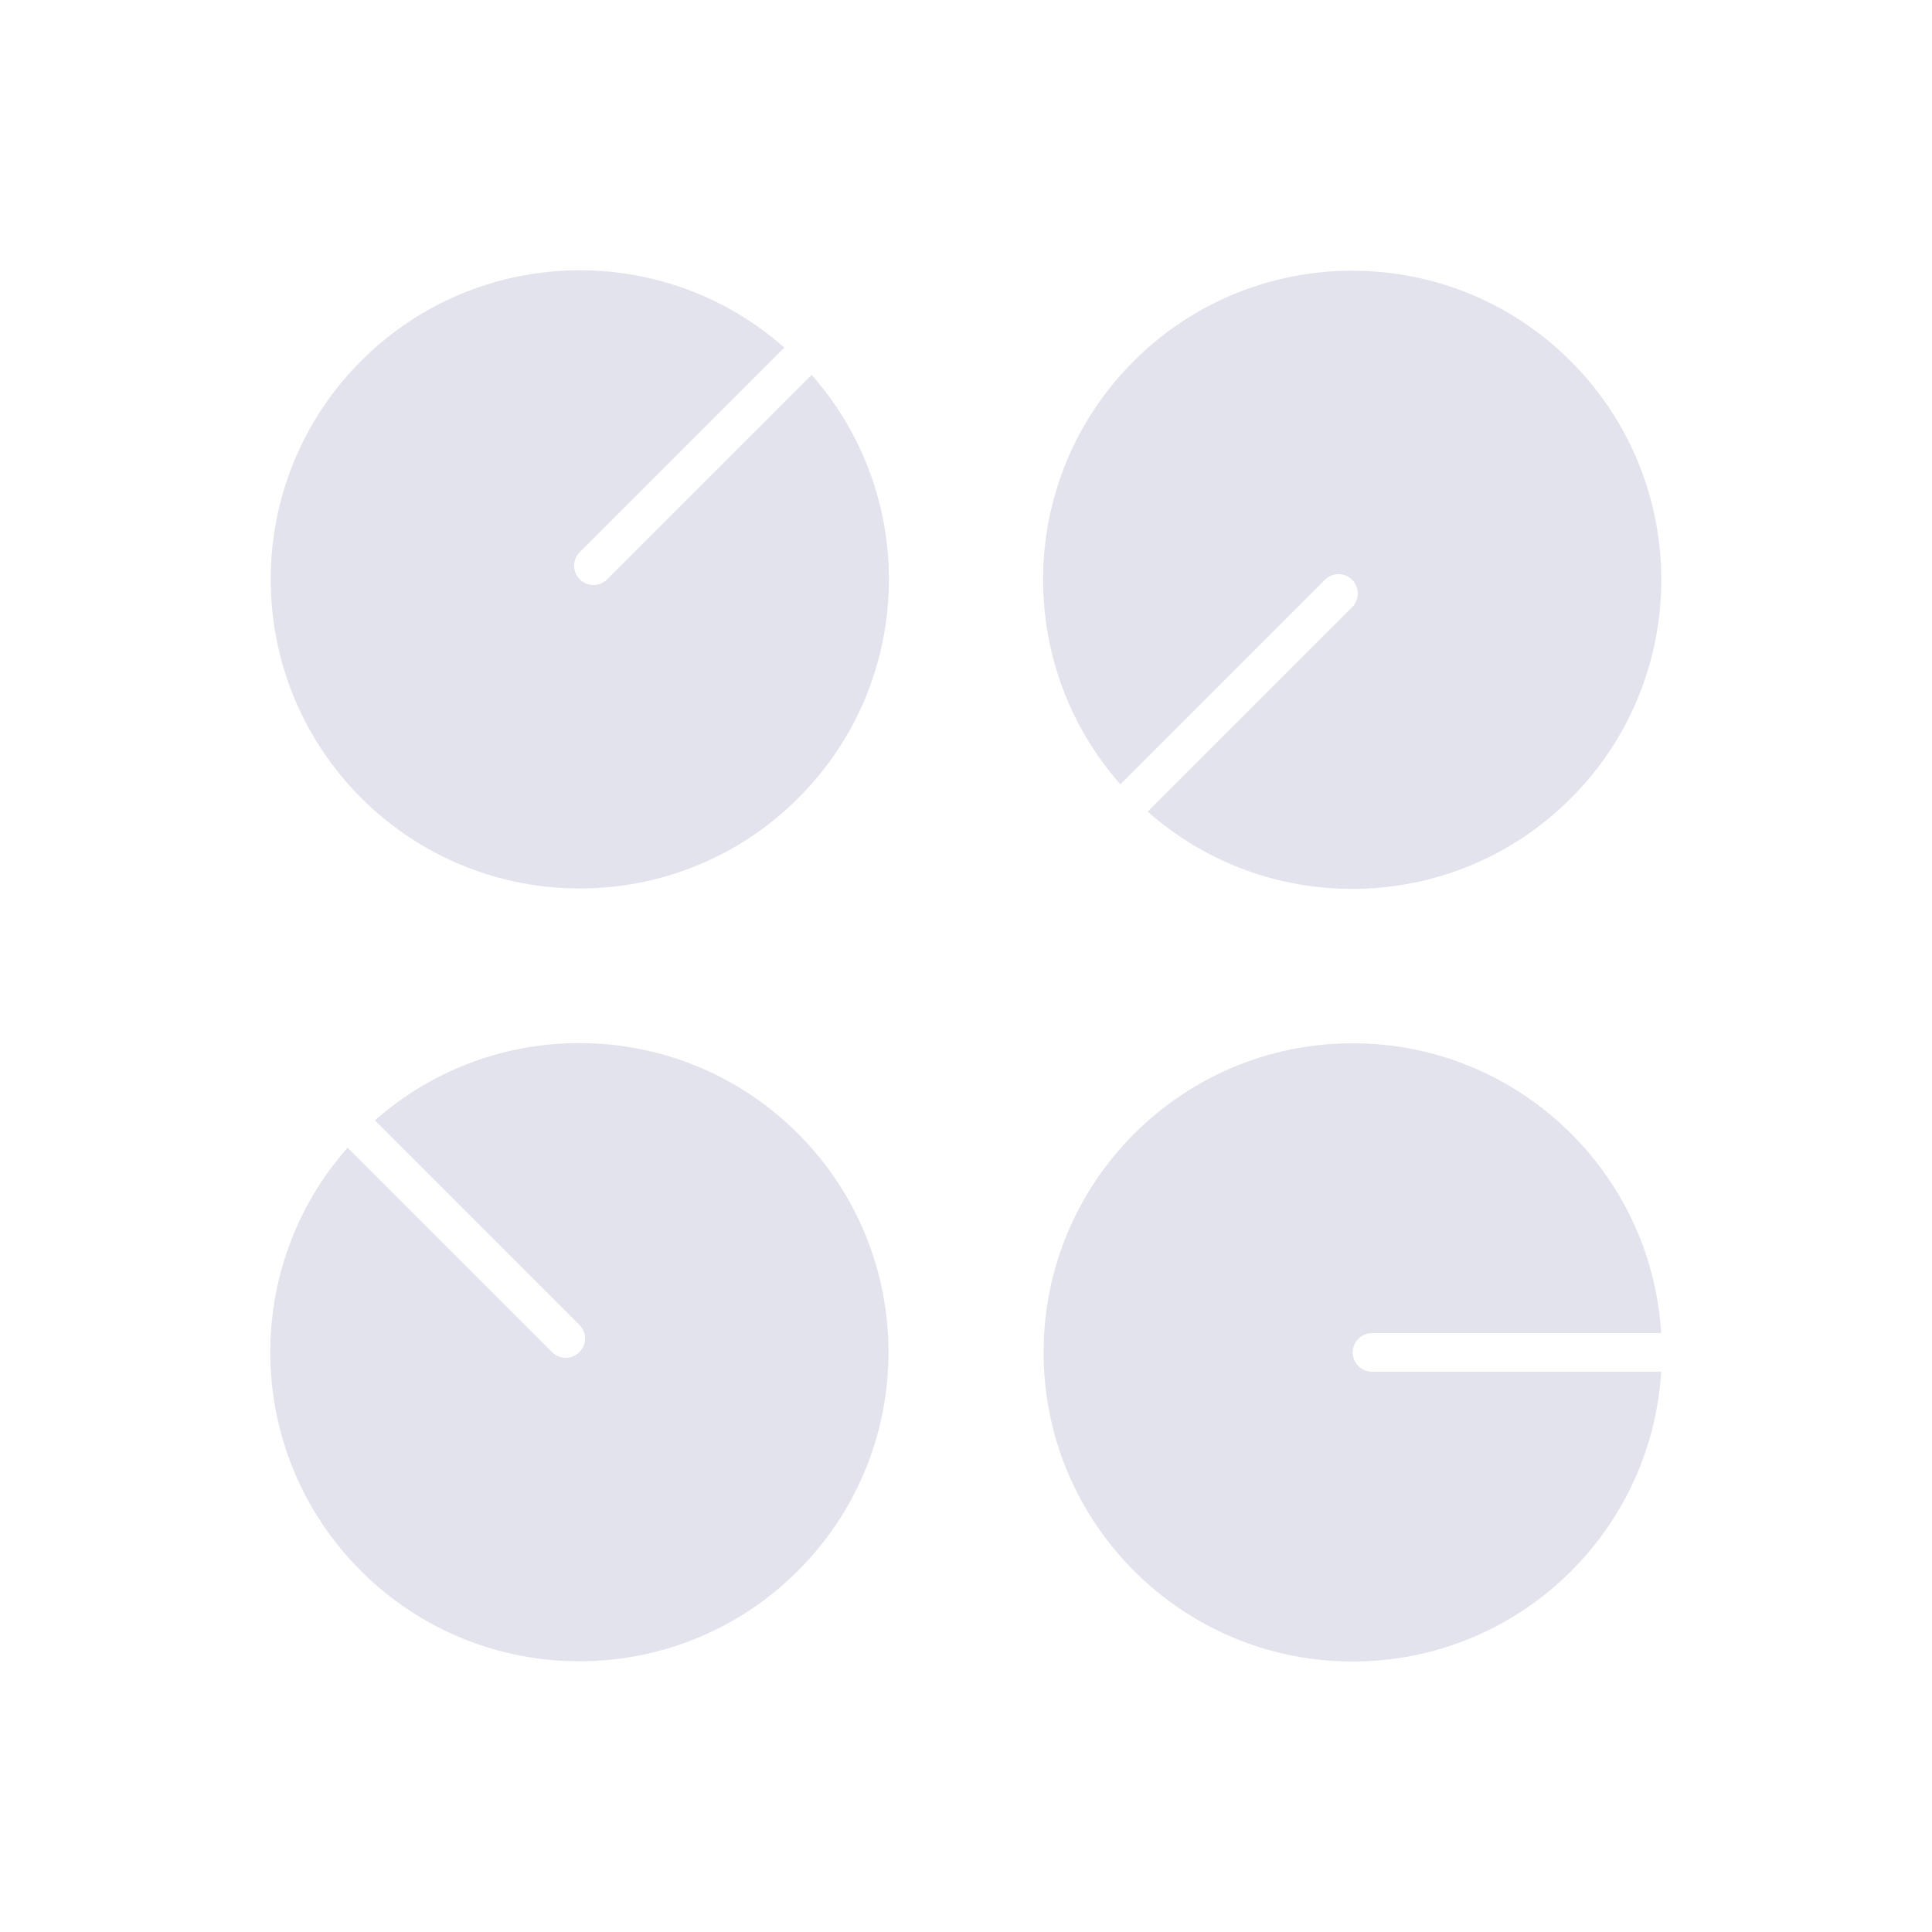
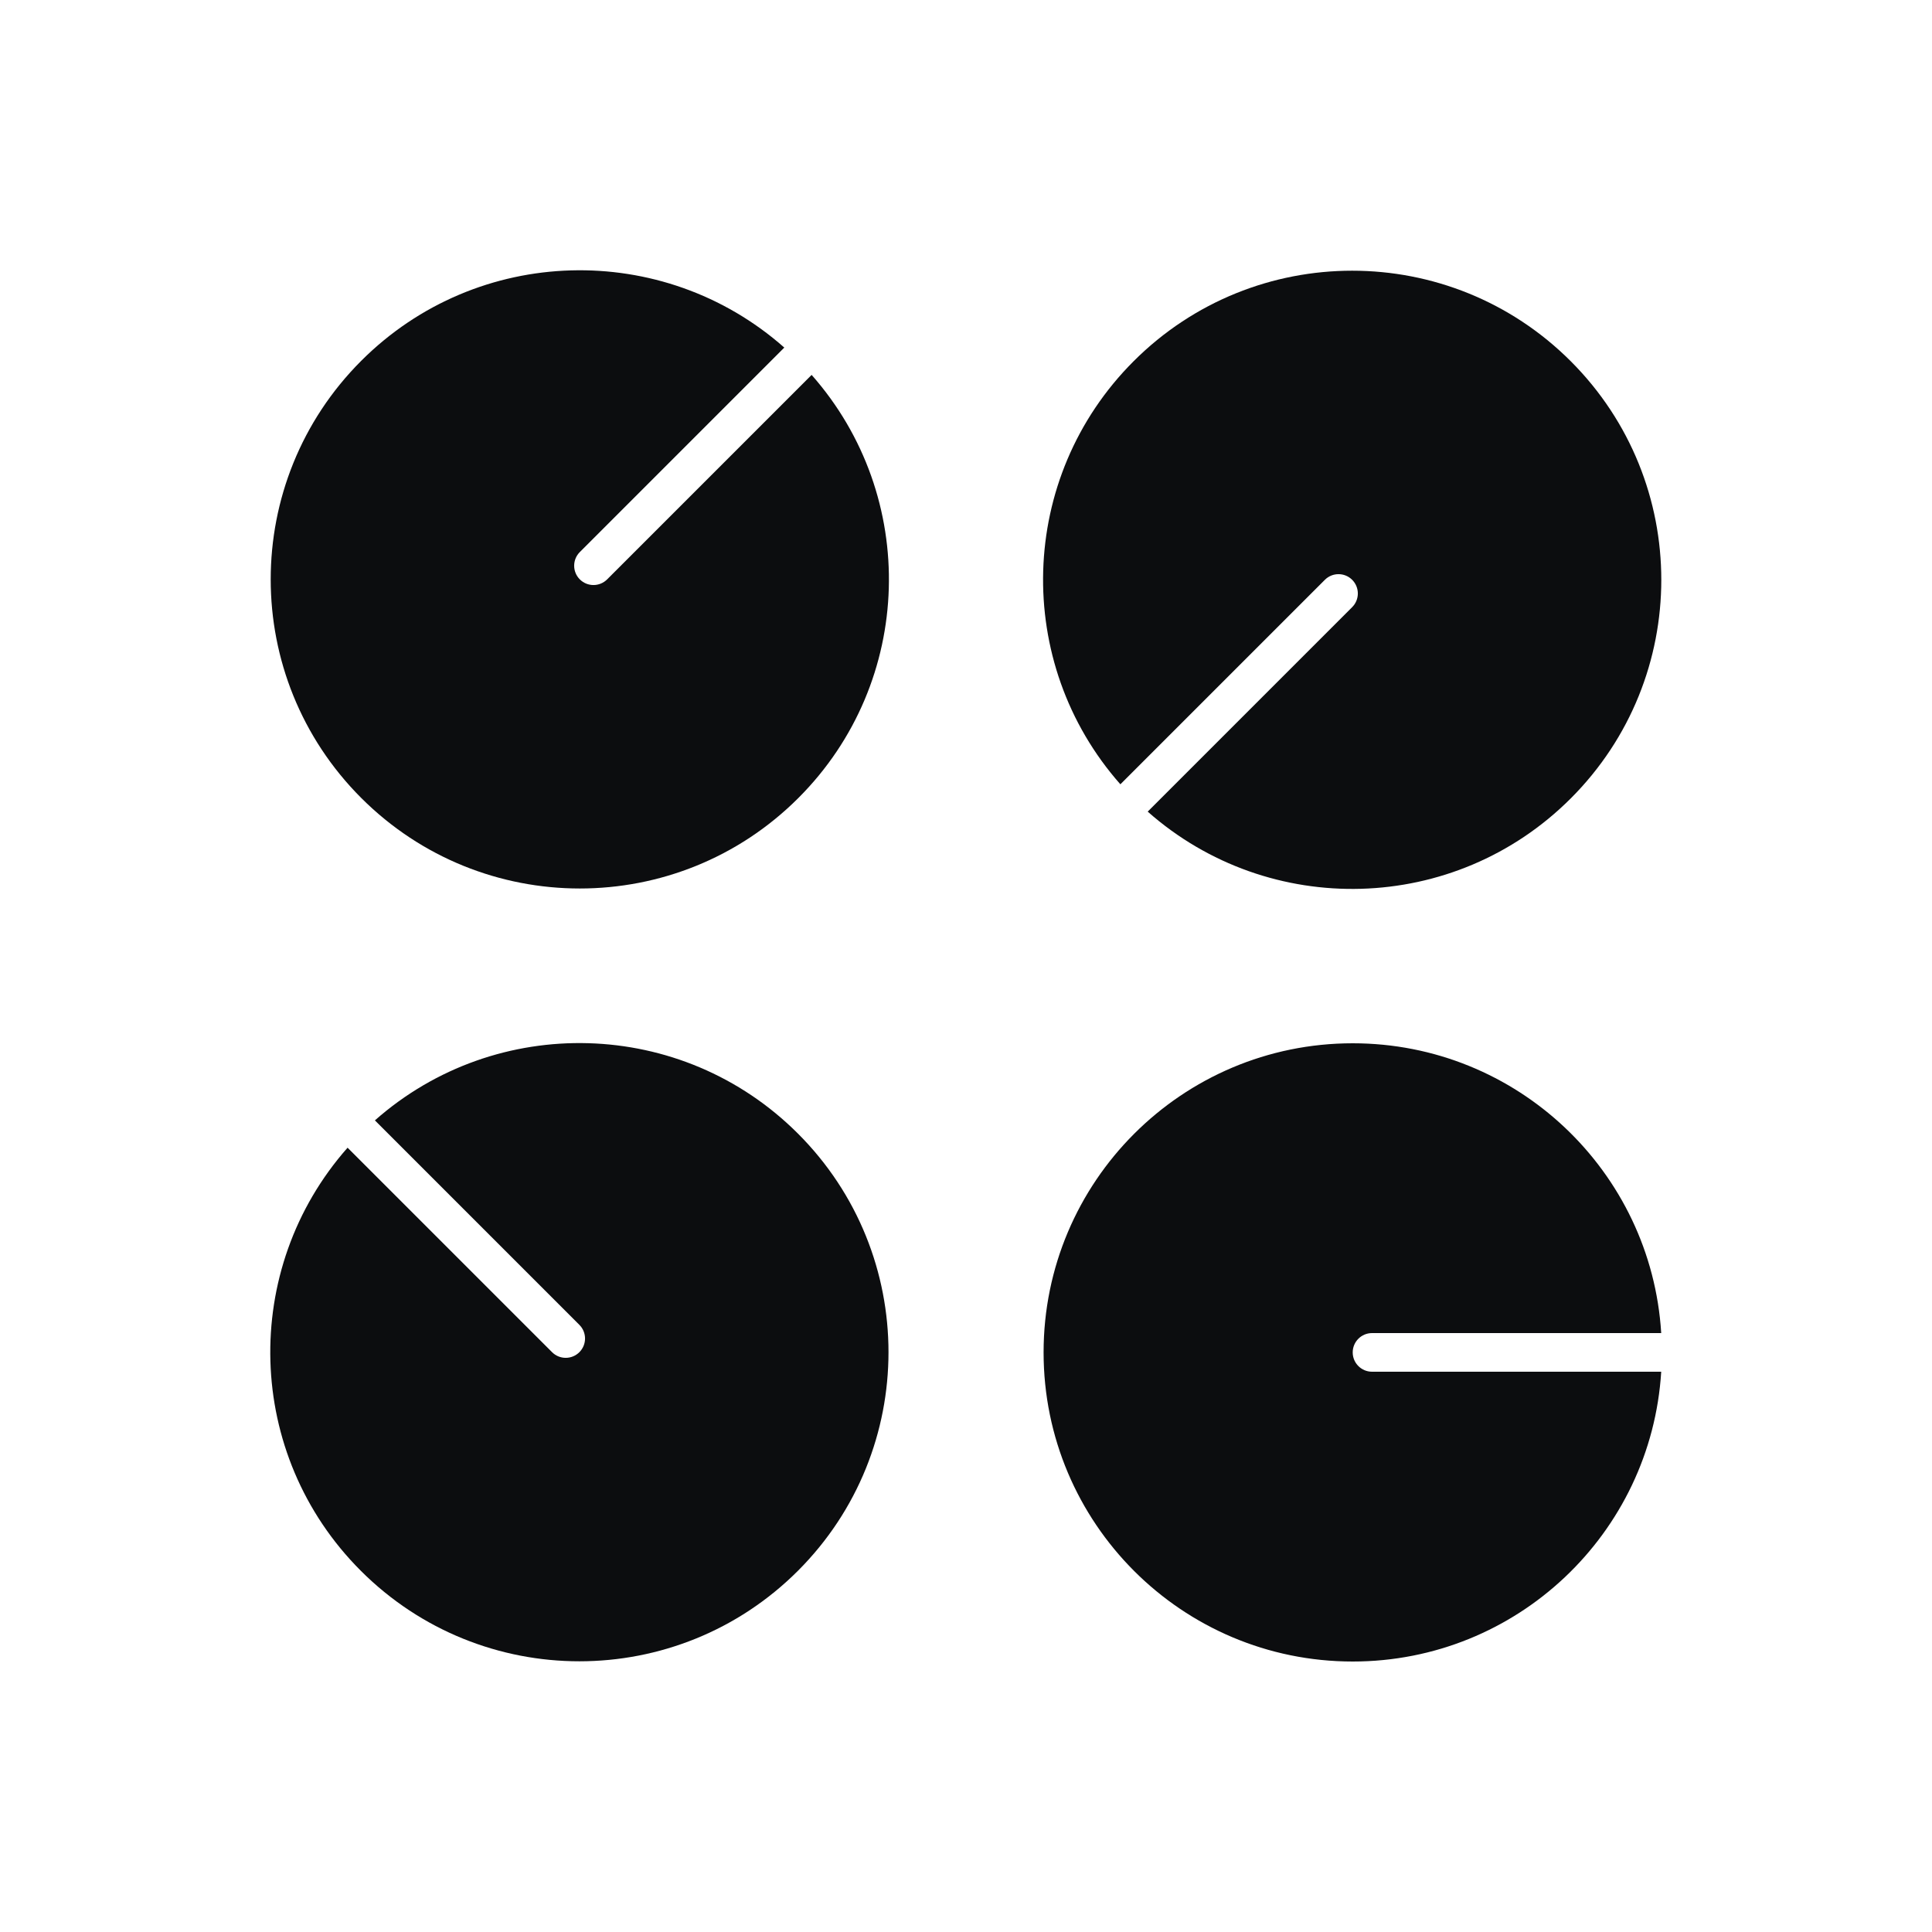
<svg xmlns="http://www.w3.org/2000/svg" width="200" height="200" viewBox="0 0 200 200" fill="none">
-   <path d="M162.605 82.65C150.583 94.672 131.378 95.127 118.81 84.019L139.977 62.851C140.758 62.07 140.758 60.804 139.977 60.023C139.196 59.242 137.93 59.242 137.149 60.023L115.981 81.19C104.873 68.622 105.328 49.417 117.35 37.395C129.847 24.899 150.108 24.899 162.605 37.395C175.101 49.892 175.101 70.153 162.605 82.65Z" fill="#E3E3ED" />
-   <path d="M37.395 37.35C49.417 25.328 68.622 24.873 81.19 35.981L60.023 57.149C59.242 57.93 59.242 59.196 60.023 59.977C60.804 60.758 62.07 60.758 62.851 59.977L84.019 38.81C95.127 51.378 94.672 70.583 82.65 82.605C70.153 95.101 49.892 95.101 37.395 82.605C24.899 70.108 24.899 49.847 37.395 37.35Z" fill="#E3E3ED" />
-   <path d="M140.032 108C157.034 108 170.935 121.259 171.968 138H142.032C140.928 138 140.032 138.895 140.032 140C140.032 141.105 140.928 142 142.032 142H171.968C170.935 158.741 157.034 172 140.032 172C122.359 172 108.032 157.673 108.032 140C108.032 122.327 122.359 108 140.032 108Z" fill="#E3E3ED" />
-   <path d="M37.35 162.605C25.328 150.583 24.873 131.378 35.981 118.81L57.149 139.977C57.93 140.758 59.196 140.758 59.977 139.977C60.758 139.196 60.758 137.93 59.977 137.149L38.81 115.981C51.378 104.873 70.583 105.328 82.605 117.35C95.101 129.847 95.101 150.108 82.605 162.605C70.108 175.101 49.847 175.101 37.35 162.605Z" fill="#E3E3ED" />
+   <path d="M162.605 82.65C150.583 94.672 131.378 95.127 118.81 84.019L139.977 62.851C140.758 62.07 140.758 60.804 139.977 60.023C139.196 59.242 137.93 59.242 137.149 60.023L115.981 81.19C104.873 68.622 105.328 49.417 117.35 37.395C129.847 24.899 150.108 24.899 162.605 37.395C175.101 49.892 175.101 70.153 162.605 82.65Z" fill="#0C0D0F" />
+   <path d="M37.395 37.35C49.417 25.328 68.622 24.873 81.19 35.981L60.023 57.149C59.242 57.93 59.242 59.196 60.023 59.977C60.804 60.758 62.07 60.758 62.851 59.977L84.019 38.81C95.127 51.378 94.672 70.583 82.65 82.605C70.153 95.101 49.892 95.101 37.395 82.605C24.899 70.108 24.899 49.847 37.395 37.35Z" fill="#0C0D0F" />
+   <path d="M140.032 108C157.034 108 170.935 121.259 171.968 138H142.032C140.928 138 140.032 138.895 140.032 140C140.032 141.105 140.928 142 142.032 142H171.968C170.935 158.741 157.034 172 140.032 172C122.359 172 108.032 157.673 108.032 140C108.032 122.327 122.359 108 140.032 108Z" fill="#0C0D0F" />
+   <path d="M37.35 162.605C25.328 150.583 24.873 131.378 35.981 118.81L57.149 139.977C57.93 140.758 59.196 140.758 59.977 139.977C60.758 139.196 60.758 137.93 59.977 137.149L38.81 115.981C51.378 104.873 70.583 105.328 82.605 117.35C95.101 129.847 95.101 150.108 82.605 162.605C70.108 175.101 49.847 175.101 37.35 162.605Z" fill="#0C0D0F" />
</svg>
